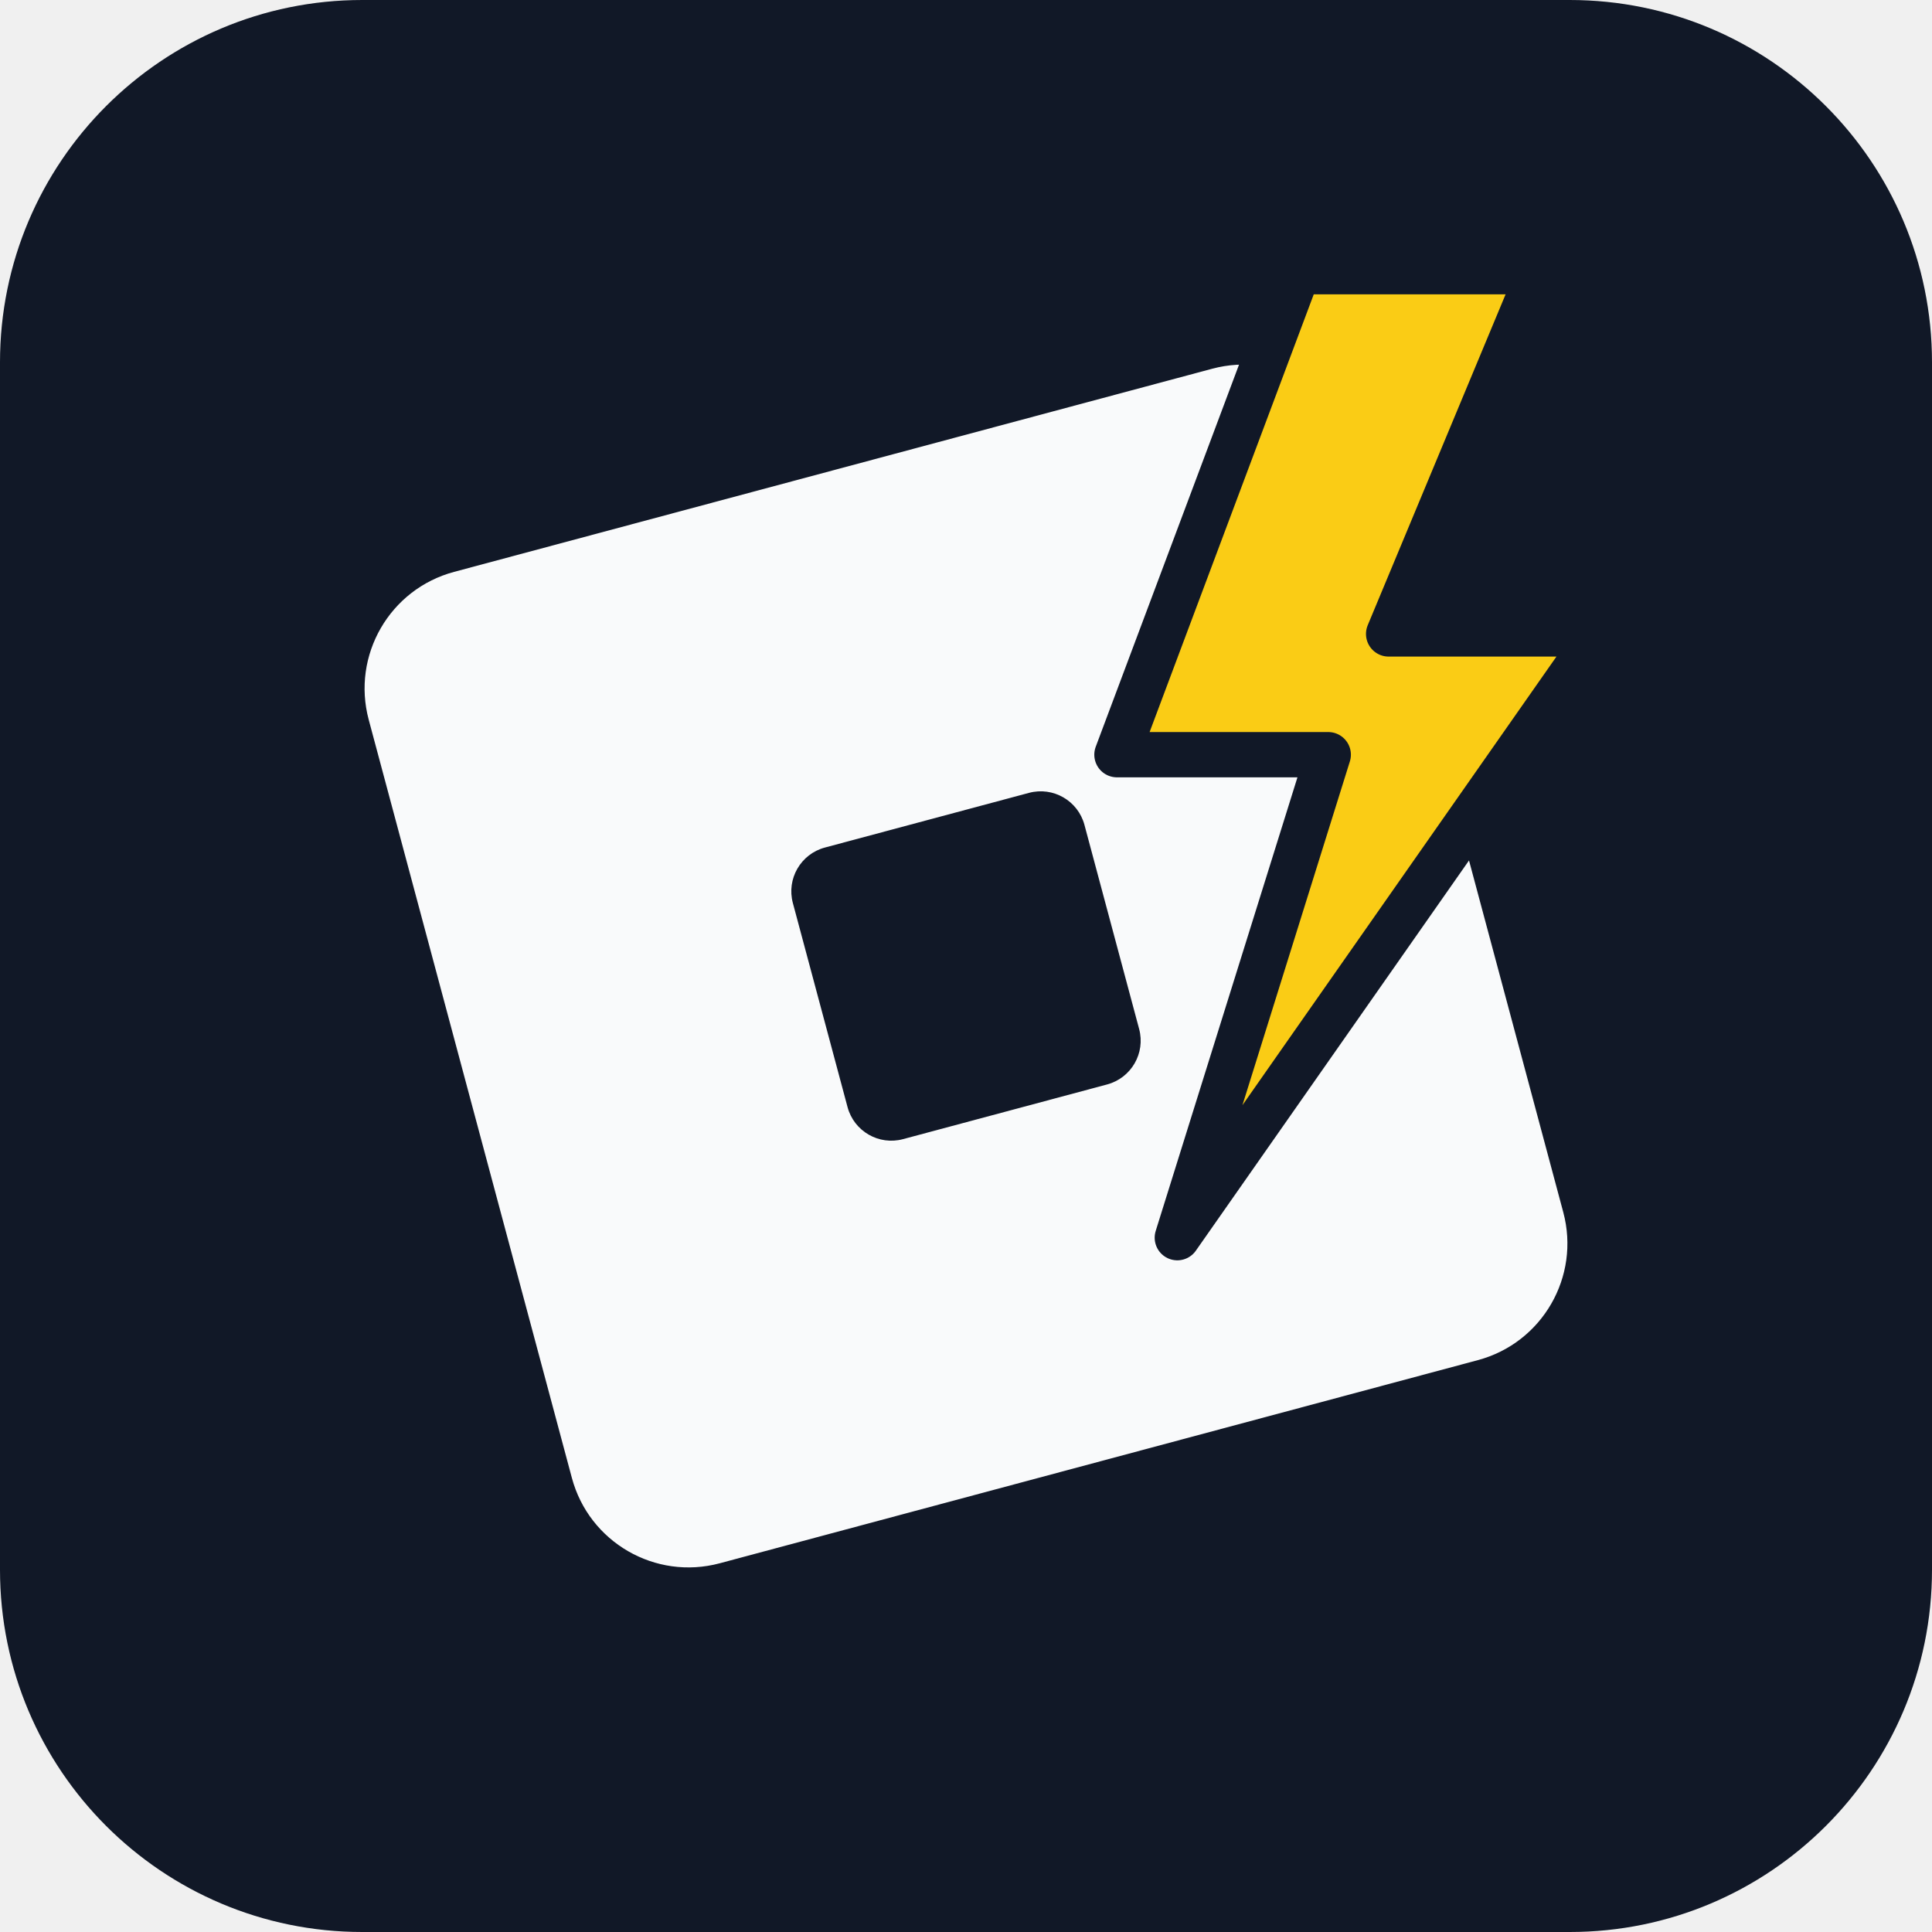
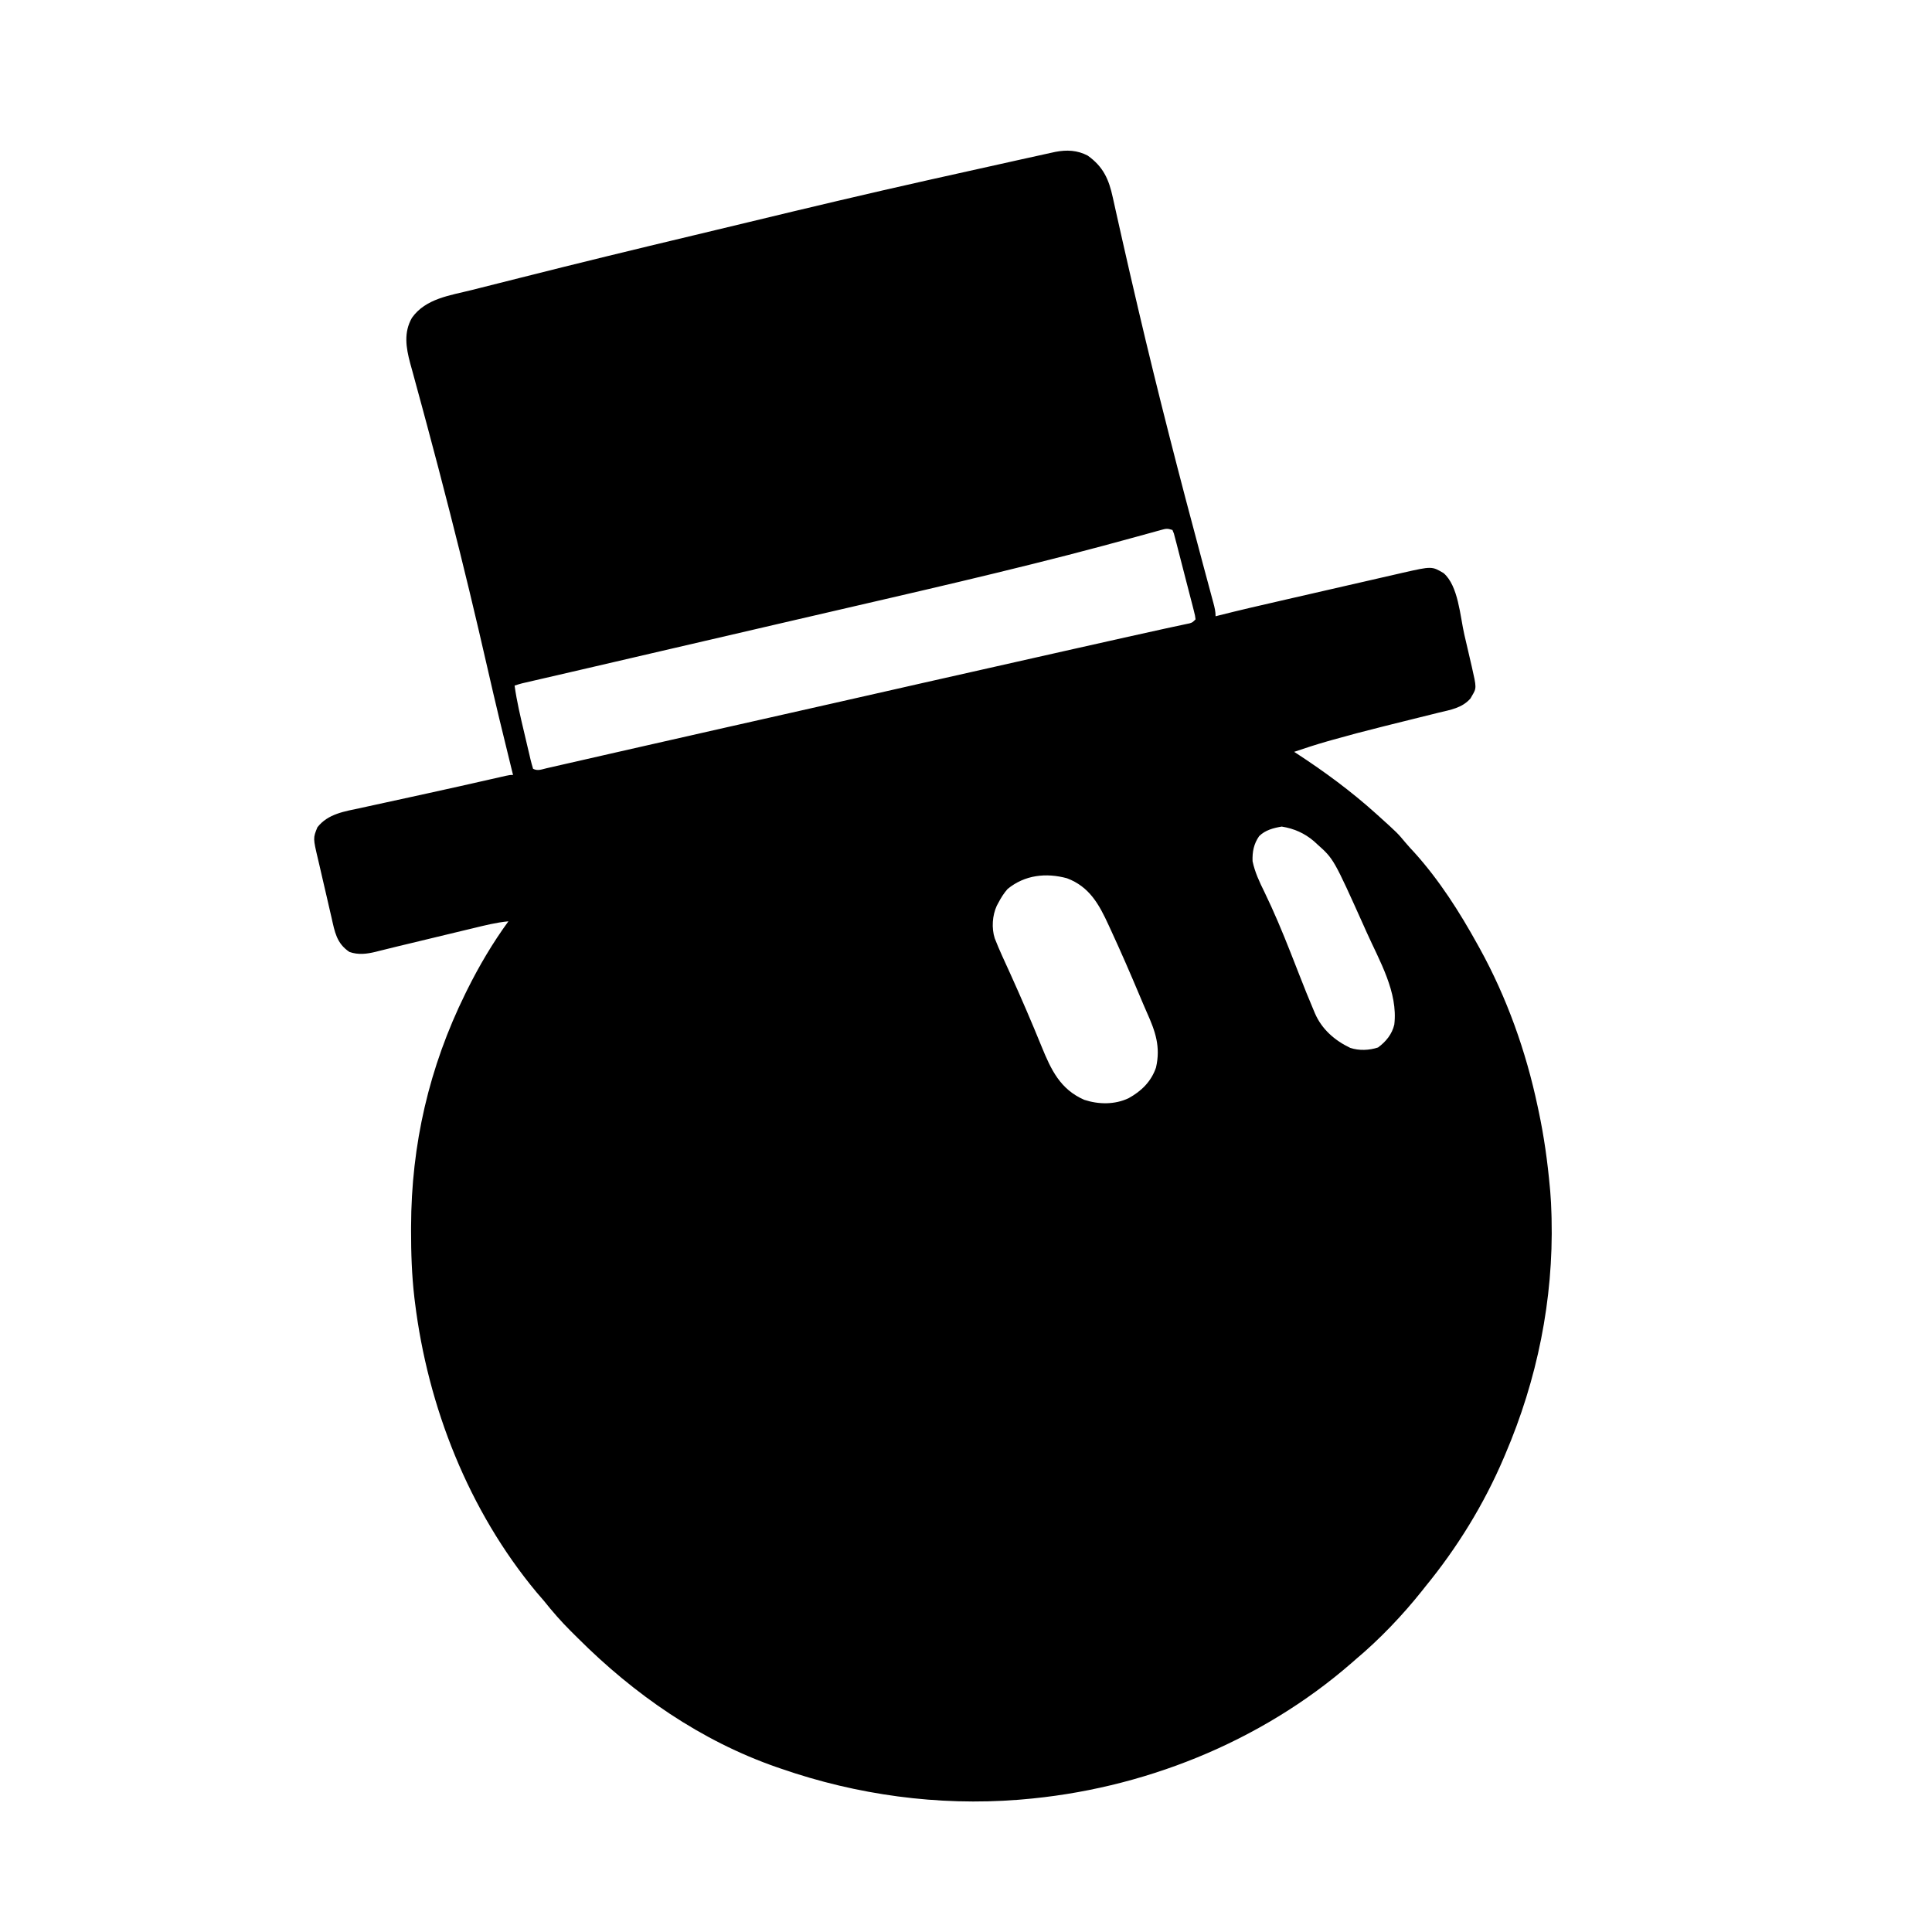
- <svg xmlns="http://www.w3.org/2000/svg" viewBox="0 0 128 128" width="128" height="128" role="img" aria-label="grok-studio logo">
-   <rect width="128" height="128" rx="24" fill="#111827" />
-   <g transform="rotate(-15 64 64)">
-     <rect x="30" y="30" width="68" height="68" rx="8" fill="#f9fafb" />
-     <rect x="54" y="54" width="20" height="20" rx="3" fill="#111827" />
-   </g>
-   <path d="M86 18 L74 50 L88 50 L78 82 L106 42 L92 42 L102 18 Z" fill="#facc15" stroke="#111827" stroke-width="3" stroke-linejoin="round" />
+ <svg xmlns="http://www.w3.org/2000/svg" viewBox="0 0 1254 1254" width="1254" height="1254" role="img" aria-label="grok-studio logo">
+   <rect width="1254" height="1254" fill="#ffffff" />
+   <path fill="#000000" fill-rule="evenodd" transform="translate(706 101)" d="M0 0 C10.07 7.18 13.73 15.35 16.27 27.13 C16.47 28.01 16.66 28.88 16.87 29.79 C17.3 31.7 17.72 33.61 18.14 35.53 C19.08 39.76 20.03 43.99 20.99 48.23 C21.51 50.52 22.03 52.82 22.54 55.12 C25.69 69.1 28.92 83.05 32.19 97 C32.34 97.67 32.5 98.34 32.66 99.03 C45.63 154.43 59.86 209.5 74.61 264.45 C74.89 265.51 75.18 266.58 75.47 267.67 C76.81 272.66 78.15 277.65 79.5 282.64 C79.97 284.38 80.43 286.12 80.9 287.87 C81.01 288.26 81.01 288.26 81.55 290.25 C82.36 293.26 83 295.88 83 299 C83.85 298.78 84.7 298.56 85.58 298.34 C98.71 295.01 111.91 291.98 125.11 288.96 C126.34 288.68 127.57 288.39 128.84 288.1 C134 286.92 139.17 285.73 144.34 284.55 C151.67 282.88 159.01 281.19 166.34 279.5 C172.17 278.16 178 276.83 183.83 275.5 C186.29 274.93 188.75 274.37 191.21 273.8 C194.65 273 198.1 272.22 201.54 271.44 C202.54 271.2 203.54 270.97 204.57 270.73 C223.38 266.49 223.38 266.49 231 271 C240.59 279.29 241.71 299.01 244.43 310.81 C245.25 314.39 246.09 317.96 246.93 321.54 C247.46 323.82 247.99 326.11 248.52 328.4 C248.77 329.46 249.02 330.52 249.27 331.61 C252.44 345.54 252.44 345.54 249.38 350.69 C249.07 351.23 248.77 351.77 248.46 352.32 C243.02 358.57 235.49 359.71 227.76 361.57 C226.44 361.9 225.12 362.23 223.8 362.56 C221.02 363.26 218.23 363.94 215.44 364.63 C208.96 366.22 202.49 367.84 196.02 369.46 C193.9 369.99 191.78 370.52 189.66 371.06 C179.33 373.64 169.05 376.34 158.81 379.25 C157.63 379.58 156.45 379.92 155.24 380.26 C148.09 382.31 141.04 384.6 134 387 C134.55 387.36 135.09 387.71 135.66 388.08 C153.8 399.92 170.89 412.51 187 427 C187.63 427.56 188.25 428.13 188.9 428.71 C201.11 439.74 201.11 439.74 206.39 446.08 C208.23 448.27 210.17 450.34 212.12 452.44 C228.27 470.39 241.36 490.92 253 512 C253.48 512.87 253.97 513.74 254.47 514.64 C272.07 546.56 284.47 581.36 292 617 C292.23 618.05 292.45 619.09 292.68 620.17 C296.2 636.68 298.49 653.19 300 670 C300.07 670.79 300.14 671.57 300.22 672.38 C300.64 677.25 300.87 682.12 301 687 C301.03 687.96 301.05 688.93 301.08 689.92 C302.35 742.59 291.73 794.57 271 843 C270.69 843.73 270.38 844.46 270.07 845.2 C257.16 875.46 239.84 903.57 219 929 C218.68 929.41 218.68 929.41 217.03 931.5 C204.29 947.49 189.65 962.84 174 976 C173.55 976.39 173.55 976.39 171.29 978.37 C112 1030.02 35.08 1060.63 -43 1067 C-43.7 1067.06 -44.4 1067.12 -45.12 1067.18 C-97.16 1071.25 -149.76 1064.07 -199 1047 C-199.88 1046.7 -200.76 1046.4 -201.66 1046.09 C-251.02 1028.97 -294.34 998.85 -331.09 962.1 C-332.56 960.63 -334.04 959.17 -335.52 957.7 C-341.79 951.47 -347.49 944.92 -353 938 C-354.56 936.18 -356.12 934.37 -357.69 932.56 C-401.77 879.61 -428.34 812.11 -436.69 744.12 C-436.81 743.15 -436.93 742.18 -437.05 741.18 C-438.73 726.67 -439.21 712.21 -439.19 697.62 C-439.19 696.8 -439.19 695.97 -439.18 695.12 C-439.06 641.98 -427.5 591.74 -404 544 C-403.59 543.16 -403.18 542.32 -402.75 541.46 C-395.05 525.99 -386.2 510.96 -376 497 C-383.78 497.72 -391.27 499.62 -398.84 501.46 C-400.29 501.81 -401.74 502.15 -403.19 502.5 C-407 503.41 -410.81 504.33 -414.62 505.25 C-418.44 506.17 -422.26 507.09 -426.08 508.01 C-431.08 509.21 -436.07 510.41 -441.07 511.62 C-443.03 512.09 -445 512.56 -446.97 513.03 C-449.81 513.71 -452.66 514.41 -455.5 515.13 C-457 515.5 -458.5 515.87 -460 516.24 C-460.34 516.33 -460.34 516.33 -462.07 516.77 C-467.88 518.19 -473.43 518.91 -479.19 516.88 C-487.57 511.28 -488.72 503.87 -490.84 494.48 C-491.17 493.05 -491.51 491.62 -491.84 490.19 C-492.54 487.2 -493.22 484.21 -493.9 481.22 C-494.76 477.39 -495.65 473.58 -496.56 469.77 C-497.25 466.82 -497.93 463.87 -498.6 460.92 C-498.92 459.51 -499.25 458.1 -499.59 456.7 C-502.83 442.98 -502.83 442.98 -500 436 C-493.16 427.15 -482.18 425.63 -471.88 423.43 C-470.38 423.1 -468.88 422.77 -467.39 422.44 C-463.41 421.56 -459.43 420.7 -455.46 419.84 C-451.36 418.96 -447.26 418.06 -443.17 417.16 C-438.3 416.09 -433.43 415.02 -428.55 413.96 C-415.06 411.02 -401.6 408 -388.14 404.93 C-385.9 404.42 -383.66 403.91 -381.41 403.41 C-380.21 403.13 -379 402.86 -377.76 402.57 C-375 402 -375 402 -373 402 C-373.28 400.89 -373.55 399.78 -373.84 398.63 C-379.26 376.73 -384.56 354.81 -389.56 332.81 C-397.28 298.97 -405.37 265.25 -414 231.62 C-414.2 230.84 -414.4 230.06 -414.61 229.25 C-419.17 211.45 -423.79 193.67 -428.58 175.93 C-429.22 173.55 -429.86 171.18 -430.5 168.8 C-430.92 167.25 -431.34 165.7 -431.75 164.15 C-431.96 163.4 -432.16 162.64 -432.37 161.86 C-433.56 157.43 -434.77 153.01 -435.98 148.59 C-436.74 145.85 -437.47 143.11 -438.21 140.37 C-438.71 138.52 -439.22 136.68 -439.74 134.84 C-442.47 124.6 -444.09 114.8 -438.6 105.25 C-429.69 92.71 -413.84 90.77 -399.81 87.25 C-397.94 86.78 -396.06 86.3 -394.19 85.83 C-390.05 84.78 -385.9 83.74 -381.76 82.7 C-377.13 81.54 -372.5 80.37 -367.87 79.2 C-330.75 69.82 -293.56 60.76 -256.31 51.89 C-244.19 49.01 -232.07 46.09 -219.95 43.16 C-181.36 33.83 -142.75 24.66 -104 16 C-103.28 15.84 -102.56 15.68 -101.82 15.51 C-84.29 11.6 -66.77 7.69 -49.24 3.81 C-47.85 3.5 -46.47 3.19 -45.08 2.88 C-40.72 1.92 -36.36 0.96 -32 0 C-30.72 -0.28 -29.44 -0.57 -28.12 -0.86 C-26.88 -1.13 -25.64 -1.4 -24.36 -1.69 C-23.8 -1.81 -23.8 -1.81 -21 -2.42 C-13.62 -3.84 -6.75 -3.55 0 0 Z M47.53 243.01 C46.62 243.26 45.7 243.51 44.76 243.77 C43.75 244.05 42.74 244.33 41.71 244.62 C41.18 244.77 41.18 244.77 38.48 245.5 C36.16 246.14 33.83 246.78 31.51 247.42 C25.13 249.18 18.75 250.9 12.36 252.62 C11.7 252.8 11.03 252.98 10.34 253.17 C-4.9 257.28 -20.19 261.18 -35.5 265 C-36.17 265.17 -36.83 265.33 -37.52 265.5 C-67.34 272.93 -97.25 279.96 -127.18 286.89 C-132.35 288.08 -137.52 289.28 -142.69 290.48 C-158.57 294.16 -174.46 297.84 -190.34 301.51 C-221.27 308.67 -252.2 315.85 -283.13 323.05 C-286.58 323.85 -290.03 324.66 -293.48 325.46 C-294.32 325.66 -295.15 325.85 -296.01 326.05 C-306.88 328.58 -317.74 331.1 -328.61 333.62 C-330.66 334.09 -332.72 334.57 -334.78 335.05 C-340.92 336.47 -347.06 337.89 -353.21 339.31 C-355.3 339.79 -357.39 340.28 -359.48 340.76 C-360.42 340.98 -361.35 341.19 -362.32 341.42 C-362.74 341.51 -362.74 341.51 -364.88 342.01 C-365.61 342.18 -366.34 342.35 -367.09 342.52 C-368.75 342.94 -370.38 343.46 -372 344 C-370.54 354.41 -368.12 364.58 -365.69 374.79 C-364.99 377.72 -364.31 380.64 -363.63 383.57 C-363.19 385.42 -362.75 387.28 -362.31 389.14 C-362.11 390.01 -361.91 390.89 -361.7 391.79 C-361.2 393.88 -360.61 395.94 -360 398 C-356.89 399.56 -354.56 398.4 -351.2 397.63 C-350.85 397.55 -350.85 397.55 -349.05 397.14 C-346.64 396.6 -344.23 396.04 -341.82 395.49 C-340.08 395.09 -338.34 394.7 -336.6 394.3 C-332.8 393.44 -328.99 392.57 -325.19 391.7 C-319.04 390.29 -312.88 388.89 -306.72 387.49 C-300.05 385.97 -293.37 384.46 -286.7 382.94 C-269.09 378.93 -251.48 374.94 -233.86 370.96 C-232.53 370.67 -231.21 370.37 -229.89 370.07 C-224.56 368.87 -219.24 367.67 -213.92 366.47 C-199.25 363.16 -184.57 359.84 -169.9 356.53 C-168.62 356.24 -167.34 355.95 -166.03 355.66 C-150.75 352.2 -135.47 348.75 -120.19 345.28 C-119.42 345.11 -118.66 344.93 -117.87 344.75 C-114.15 343.91 -110.43 343.07 -106.72 342.22 C-74.32 334.87 -41.91 327.58 -9.5 320.31 C-8.33 320.05 -7.16 319.79 -5.96 319.52 C0.82 318 7.59 316.48 14.37 314.96 C17.55 314.25 20.73 313.53 23.91 312.82 C32.63 310.86 41.34 308.92 50.07 307.03 C51.38 306.75 52.68 306.47 53.99 306.18 C56.26 305.69 58.53 305.21 60.8 304.73 C61.27 304.63 61.27 304.63 63.67 304.11 C64.47 303.94 65.27 303.77 66.1 303.6 C68 303 68 303 70 301 C69.69 298.56 69.69 298.56 68.9 295.46 C68.61 294.31 68.32 293.15 68.02 291.96 C67.69 290.7 67.36 289.45 67.02 288.15 C66.69 286.86 66.35 285.56 66.02 284.27 C65.33 281.55 64.62 278.84 63.91 276.12 C62.99 272.64 62.1 269.15 61.22 265.67 C60.54 262.99 59.84 260.32 59.15 257.64 C58.65 255.73 58.16 253.82 57.68 251.91 C57.37 250.75 57.07 249.6 56.75 248.41 C56.48 247.38 56.22 246.36 55.94 245.31 C55.63 244.55 55.32 243.78 55 243 C51.67 241.89 50.81 242.1 47.53 243.01 Z M111.28 441.7 C107.76 446.75 106.78 451.91 107 458 C108.49 465.09 111.48 471.49 114.69 477.94 C120.91 490.77 126.36 503.81 131.59 517.08 C131.91 517.9 132.23 518.72 132.57 519.57 C134.2 523.73 135.84 527.89 137.46 532.05 C140.44 539.68 143.47 547.29 146.69 554.82 C146.96 555.47 147.23 556.11 147.51 556.77 C151.98 567.09 160.36 574.37 170.39 579.14 C176.19 581.06 182.69 580.76 188.44 578.88 C193.54 575.14 197.56 570.24 199 564 C201.5 542.96 189.37 522.67 181 504 C180.47 502.82 179.95 501.65 179.41 500.44 C159.68 456.53 159.68 456.53 149 447 C148.64 446.67 148.64 446.67 146.83 445 C140.68 439.76 133.91 436.8 125.94 435.5 C120.55 436.42 115.27 437.76 111.28 441.7 Z M-52 476 C-54.46 478.8 -56.28 481.7 -58 485 C-58.34 485.63 -58.68 486.25 -59.03 486.9 C-61.93 493.24 -62.47 501.39 -60.35 508.03 C-57.34 515.8 -53.72 523.35 -50.29 530.94 C-43.2 546.62 -36.39 562.39 -29.91 578.34 C-23.81 593.28 -17.85 606.09 -2.19 612.88 C7.22 615.94 17.56 616.04 26.53 611.81 C34.85 607.21 41.18 601.05 44.32 591.93 C47.43 578.46 43.91 568.41 38.43 556.23 C36.78 552.51 35.2 548.75 33.62 545 C27.74 531.01 21.7 517.09 15.33 503.31 C14.74 502.04 14.16 500.77 13.58 499.5 C7.41 486.07 1.16 474.56 -13.44 469.06 C-27.01 465.37 -40.87 466.87 -52 476 Z" />
</svg>
